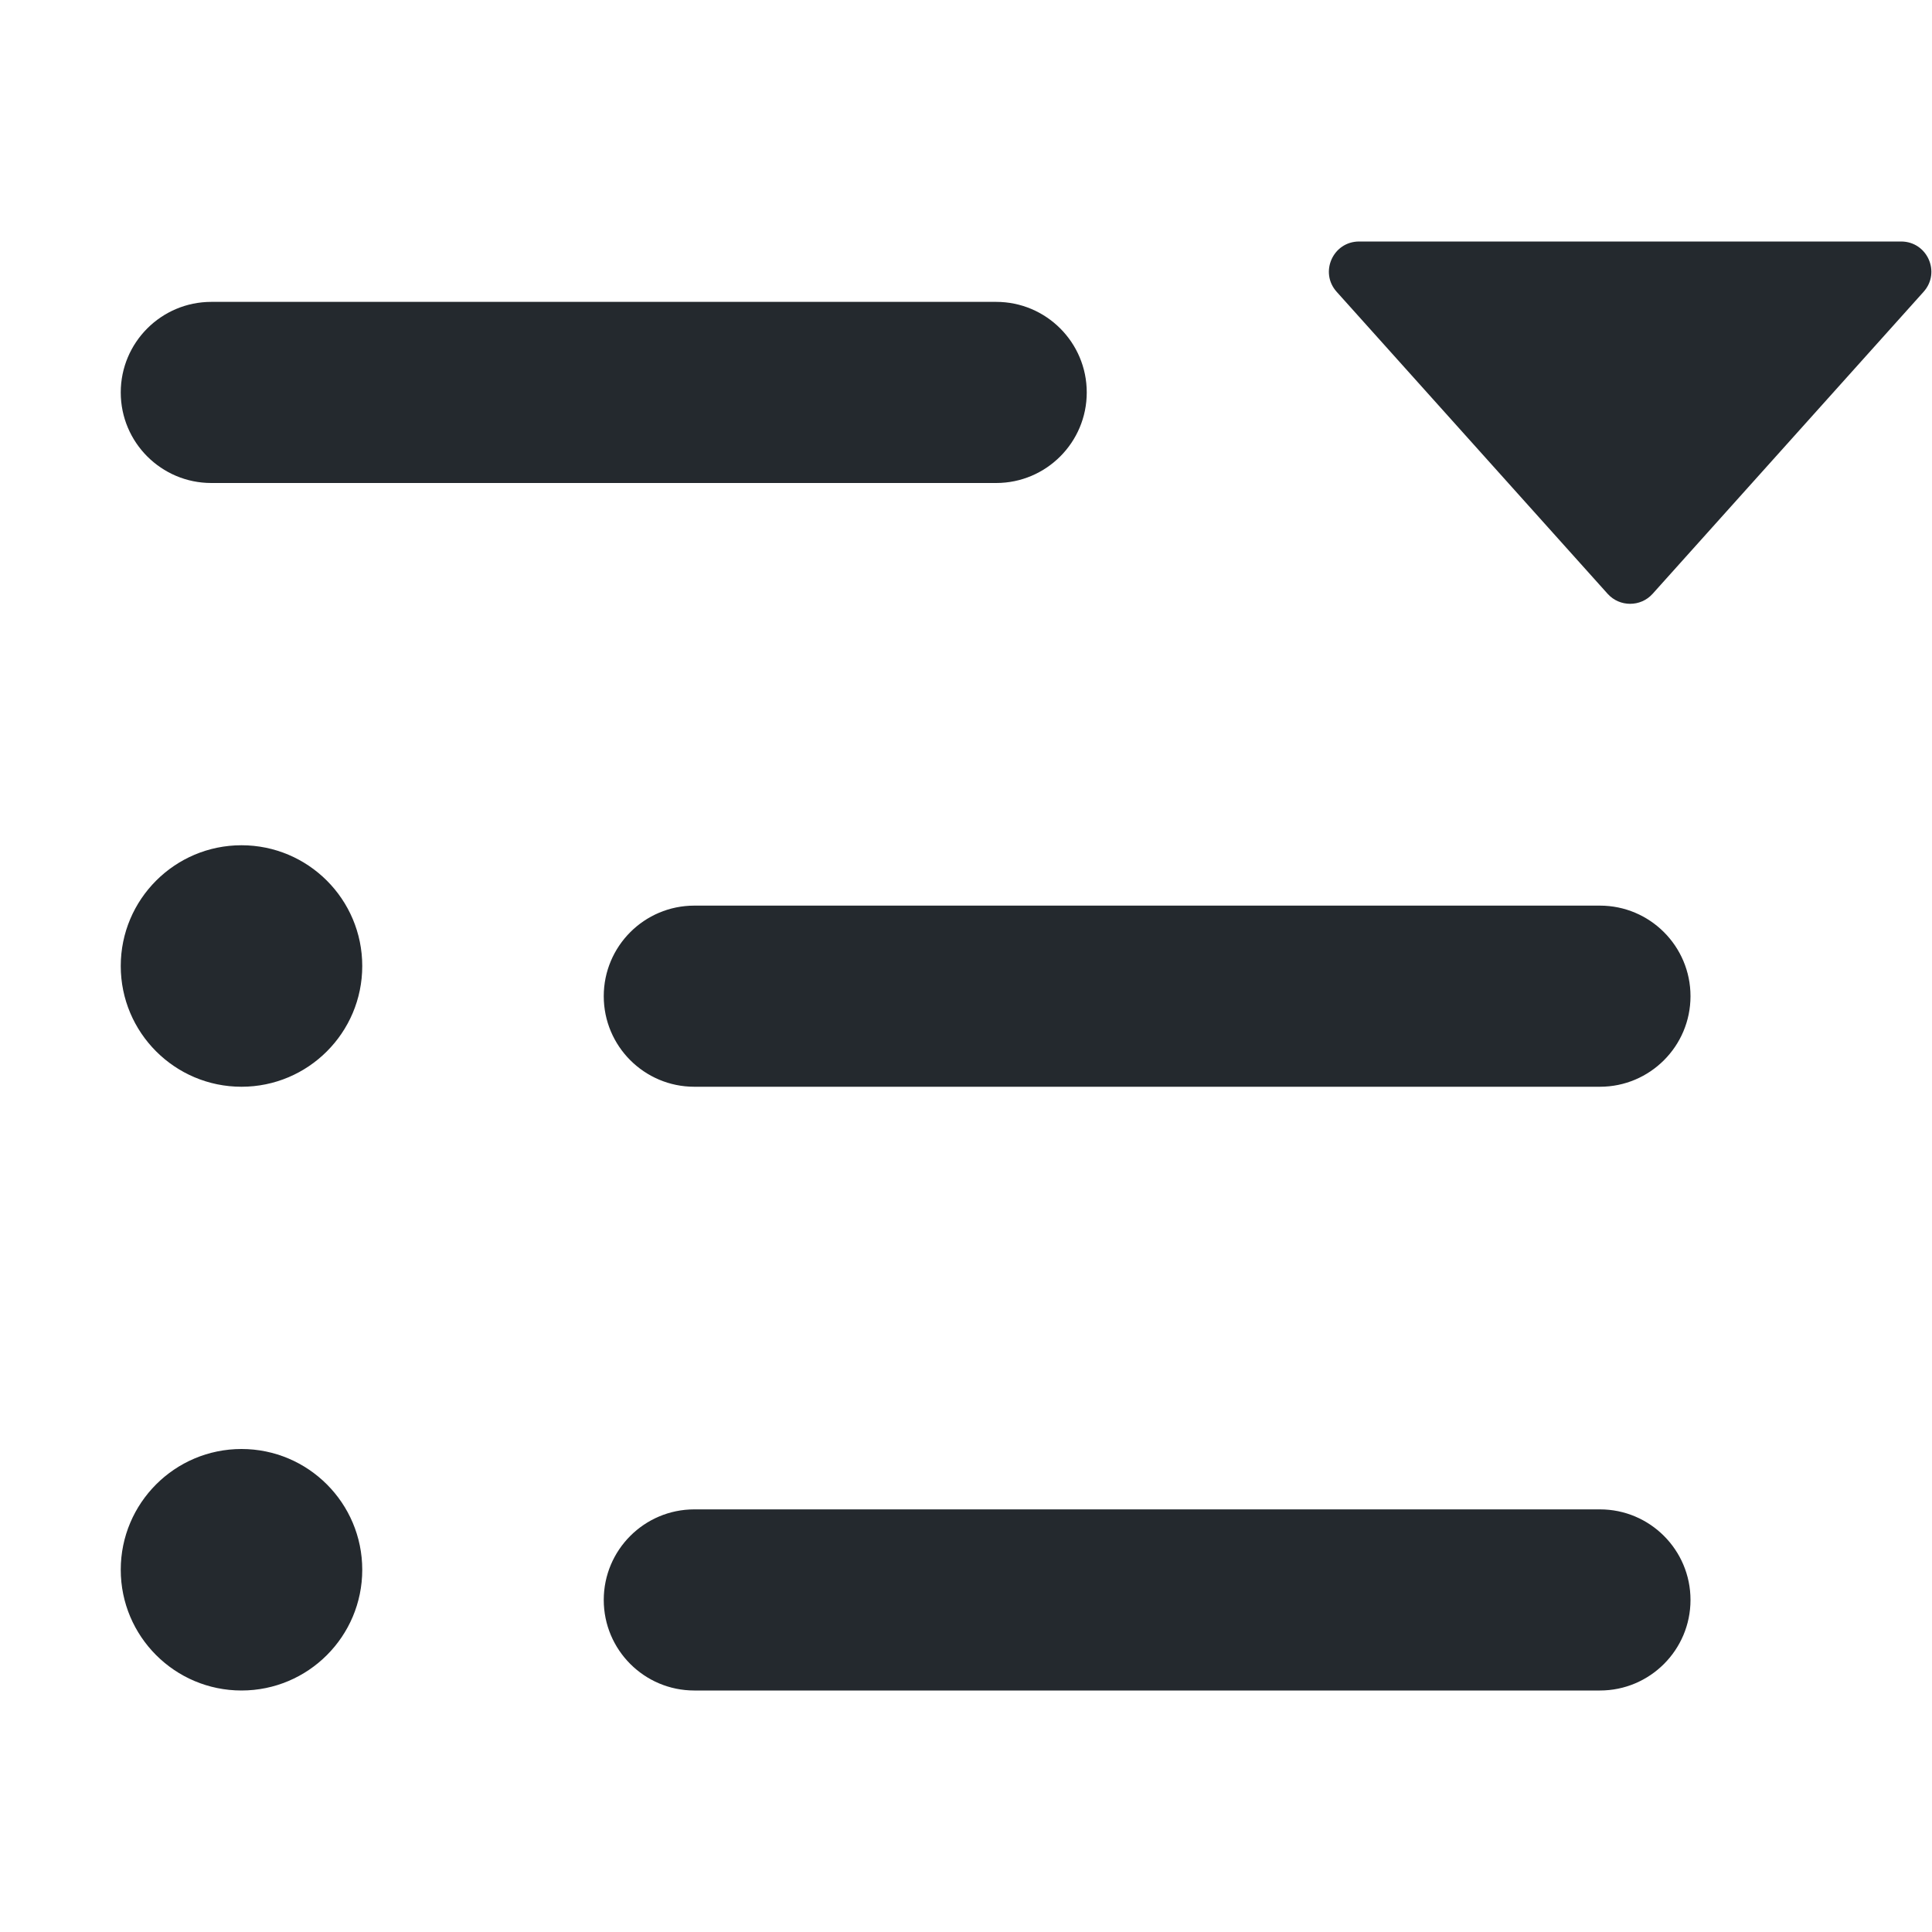
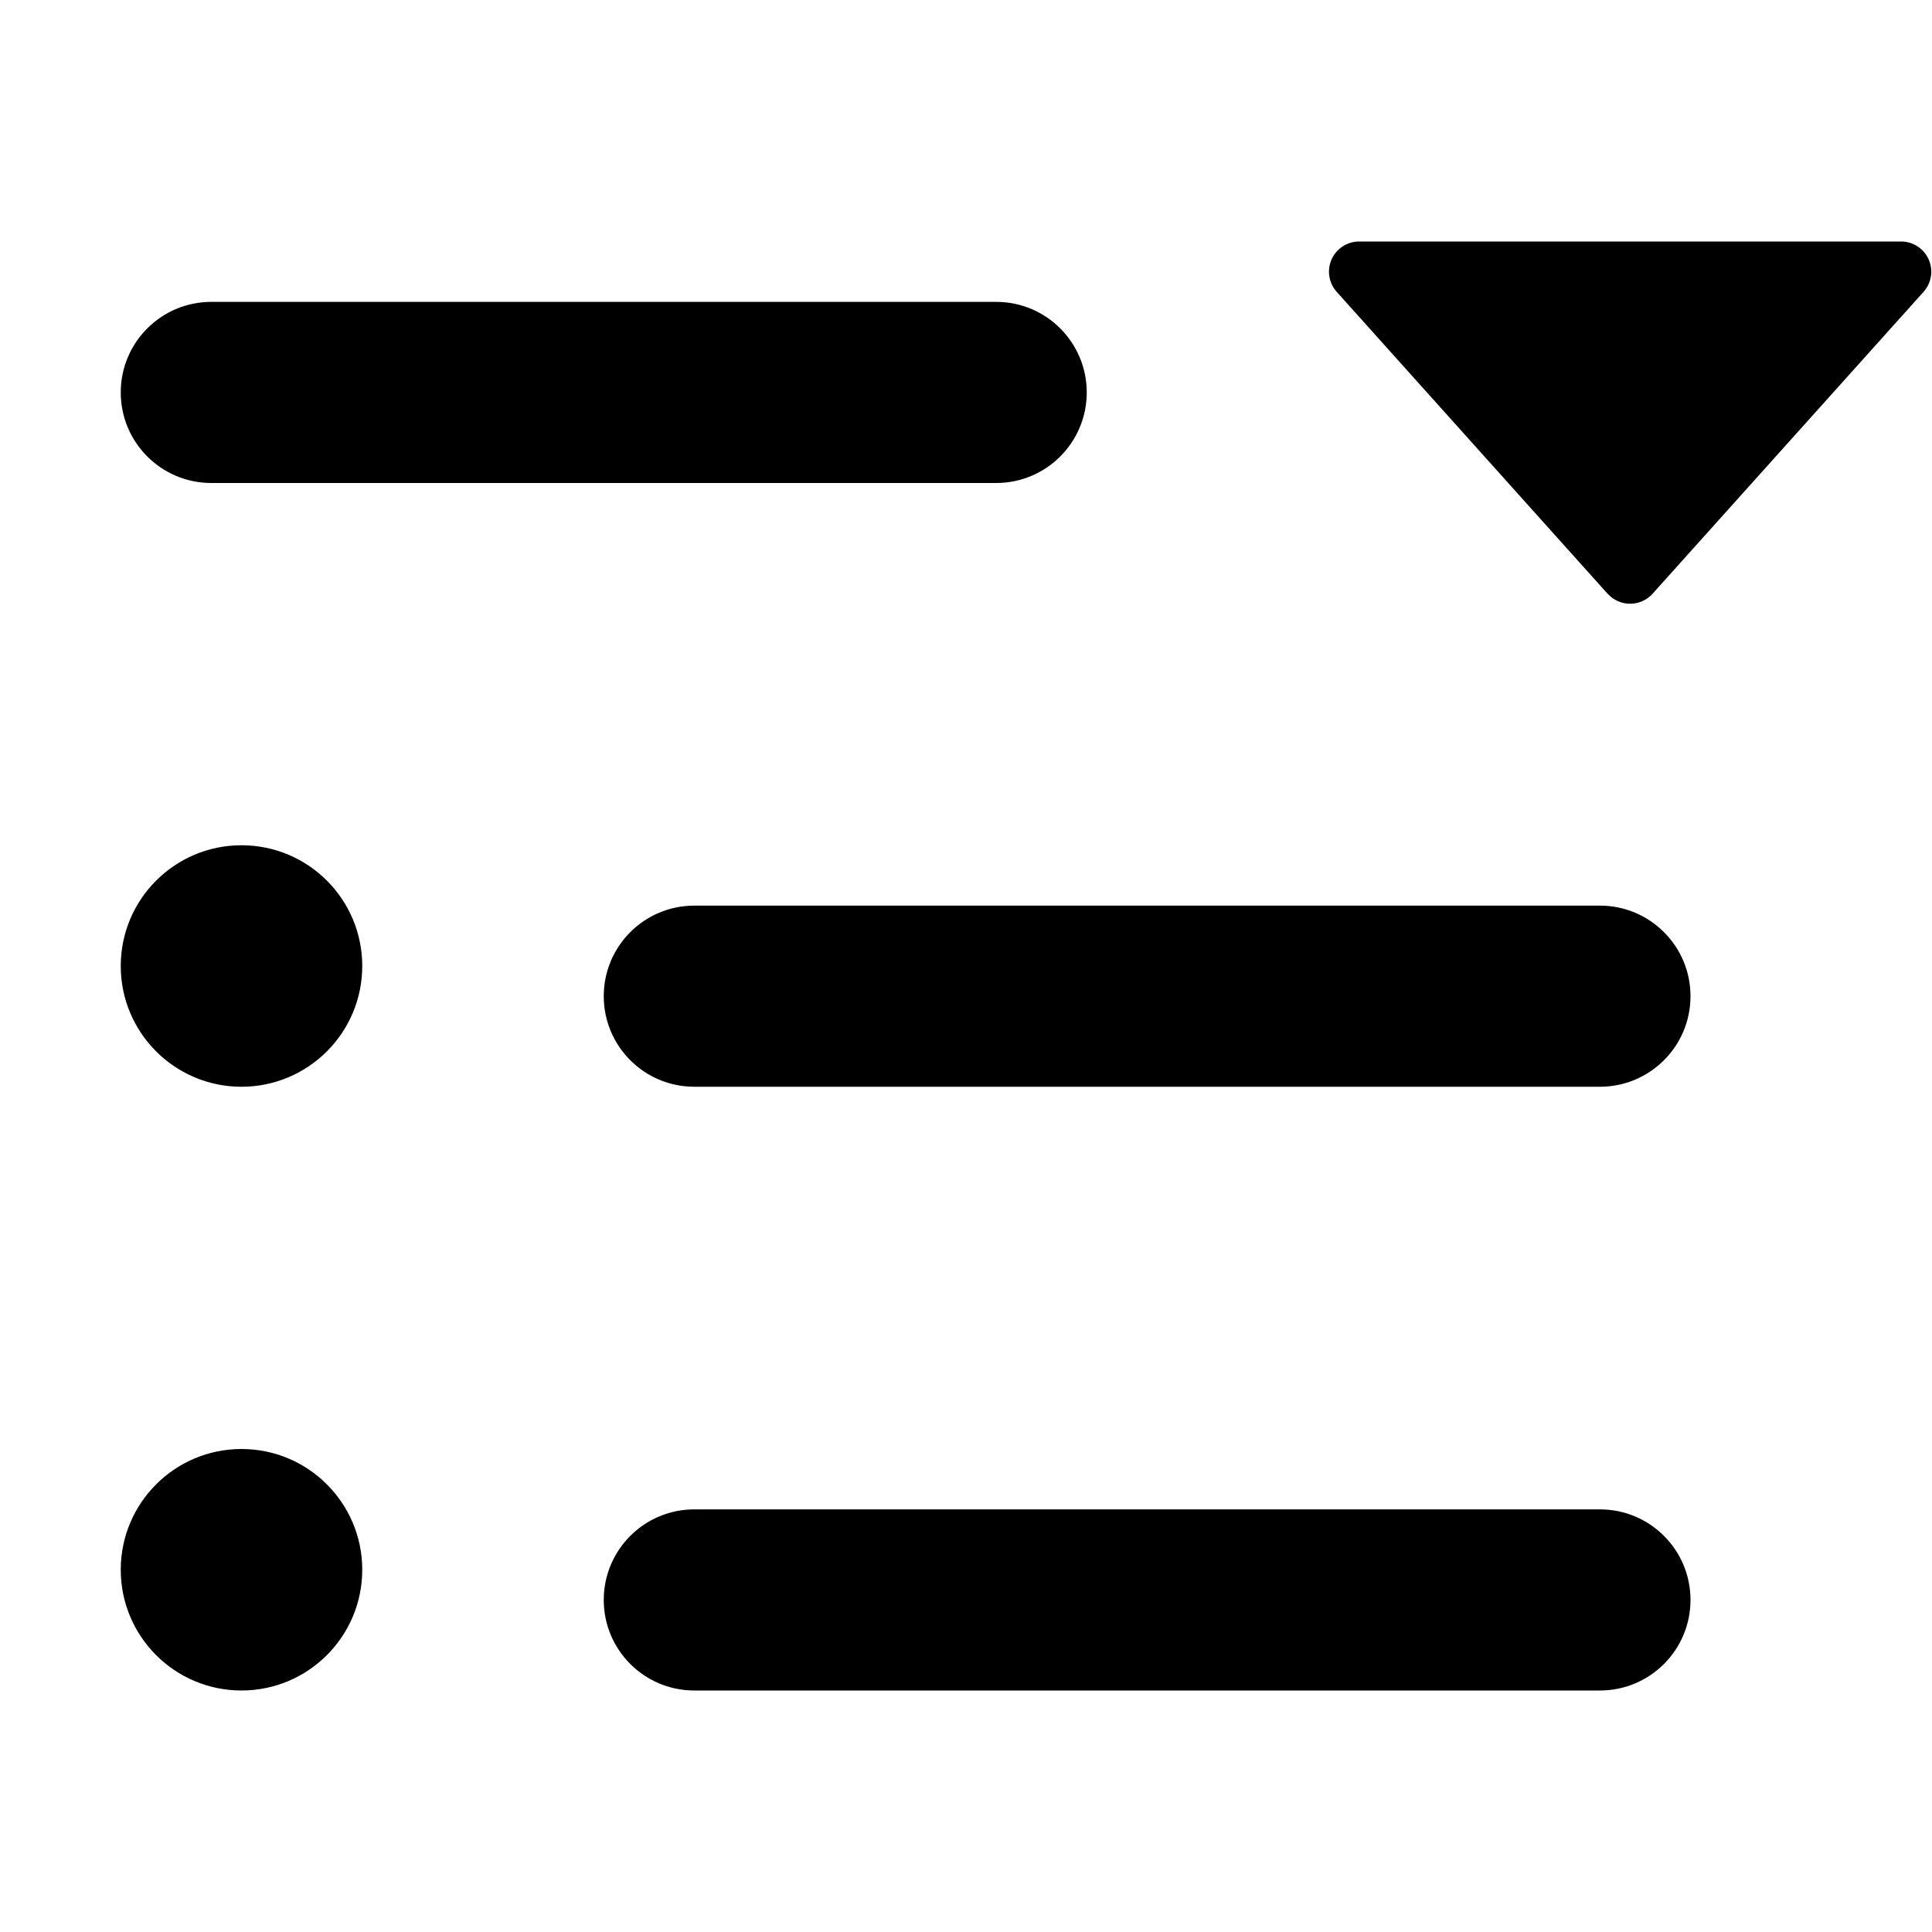
- <svg xmlns="http://www.w3.org/2000/svg" width="16" height="16" viewBox="0 0 16 16" fill="none">
-   <path fill-rule="evenodd" clip-rule="evenodd" d="M1.75 2.5C1.336 2.5 1 2.836 1 3.25C1 3.664 1.336 4 1.75 4H8.25C8.664 4 9 3.664 9 3.25C9 2.836 8.664 2.5 8.25 2.5H1.75ZM5.75 7.5C5.336 7.5 5 7.836 5 8.25C5 8.664 5.336 9 5.75 9H13.25C13.664 9 14 8.664 14 8.25C14 7.836 13.664 7.5 13.25 7.5H5.75ZM5.75 12.5C5.336 12.5 5 12.836 5 13.25C5 13.664 5.336 14 5.75 14H13.25C13.664 14 14 13.664 14 13.25C14 12.836 13.664 12.5 13.25 12.5H5.75ZM3 8C3 8.552 2.552 9 2 9C1.448 9 1 8.552 1 8C1 7.448 1.448 7 2 7C2.552 7 3 7.448 3 8ZM2 14C2.552 14 3 13.552 3 13C3 12.448 2.552 12 2 12C1.448 12 1 12.448 1 13C1 13.552 1.448 14 2 14Z" fill="#24292E" />
-   <path d="M13.314 4.918L11.07 2.417C10.925 2.256 11.039 2 11.256 2H15.744C15.961 2 16.075 2.256 15.93 2.417L13.686 4.918C13.587 5.028 13.413 5.028 13.314 4.918Z" fill="#24292E" />
+ <svg xmlns="http://www.w3.org/2000/svg" width="16" height="16" viewBox="0 0 16 16">
+   <path fill-rule="evenodd" d="M1.75 2.5a.75.75 0 000 1.5h6.5a.75.75 0 000-1.5h-6.5zm4 5a.75.75 0 000 1.5h7.5a.75.75 0 000-1.5h-7.5zm0 5a.75.75 0 000 1.5h7.5a.75.75 0 000-1.5h-7.5zM3 8a1 1 0 11-2 0 1 1 0 012 0zm-1 6a1 1 0 100-2 1 1 0 000 2z" />
+   <path d="M13.314 4.918L11.07 2.417A.25.25 0 0111.256 2h4.488a.25.25 0 01.186.417l-2.244 2.5a.25.25 0 01-.372 0z" />
</svg>
